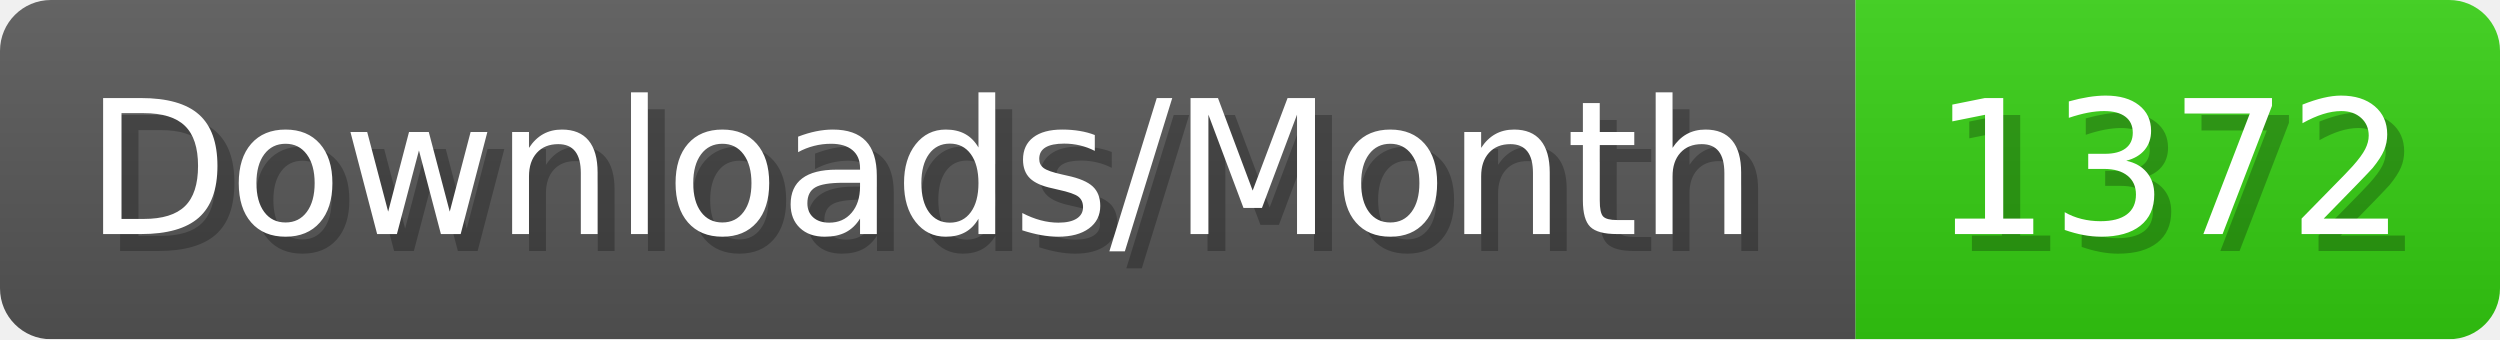
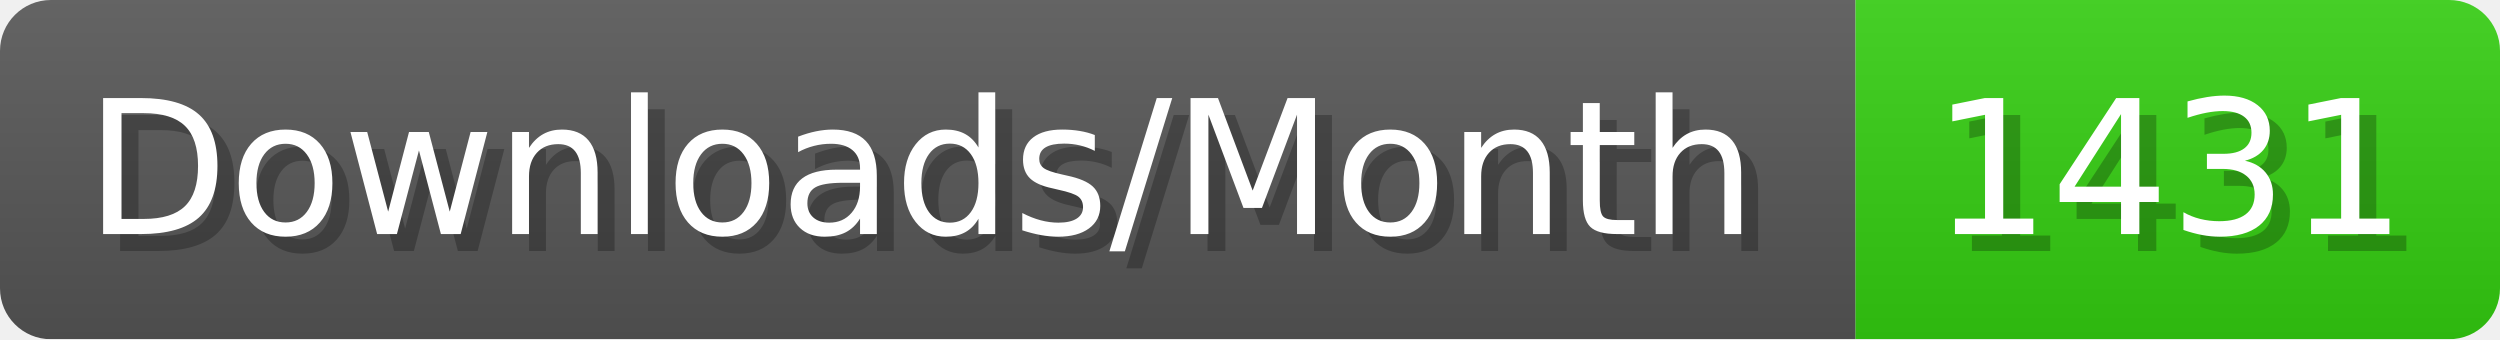
- <svg xmlns="http://www.w3.org/2000/svg" width="147.4" height="20" viewBox="0 0 1474 200" role="img" aria-label="Downloads/Month: 1372">
+ <svg xmlns="http://www.w3.org/2000/svg" width="147.4" height="20" viewBox="0 0 1474 200" role="img" aria-label="Downloads/Month: 1431">
  <linearGradient id="YlXUI" x2="0" y2="100%">
    <stop offset="0" stop-opacity=".1" stop-color="#EEE" />
    <stop offset="1" stop-opacity=".1" />
  </linearGradient>
  <mask id="JHhop">
    <rect width="1474" height="200" rx="30" fill="#FFF" />
  </mask>
  <g mask="url(#JHhop)">
    <rect width="1094" height="200" fill="#555" />
    <rect width="380" height="200" fill="#3C1" x="1094" />
    <rect width="1474" height="200" fill="url(#YlXUI)" />
  </g>
  <g aria-hidden="true" fill="#fff" text-anchor="start" font-family="Verdana,DejaVu Sans,sans-serif" font-size="110">
    <text x="60" y="148" textLength="994" fill="#000" opacity="0.25">Downloads/Month</text>
    <text x="50" y="138" textLength="994">Downloads/Month</text>
-     <text x="1149" y="148" textLength="280" fill="#000" opacity="0.25">1372</text>
-     <text x="1139" y="138" textLength="280">1372</text>
+     <text x="1149" y="148" textLength="280" fill="#000" opacity="0.25">1431</text>
+     <text x="1139" y="138" textLength="280">1431</text>
  </g>
</svg>
